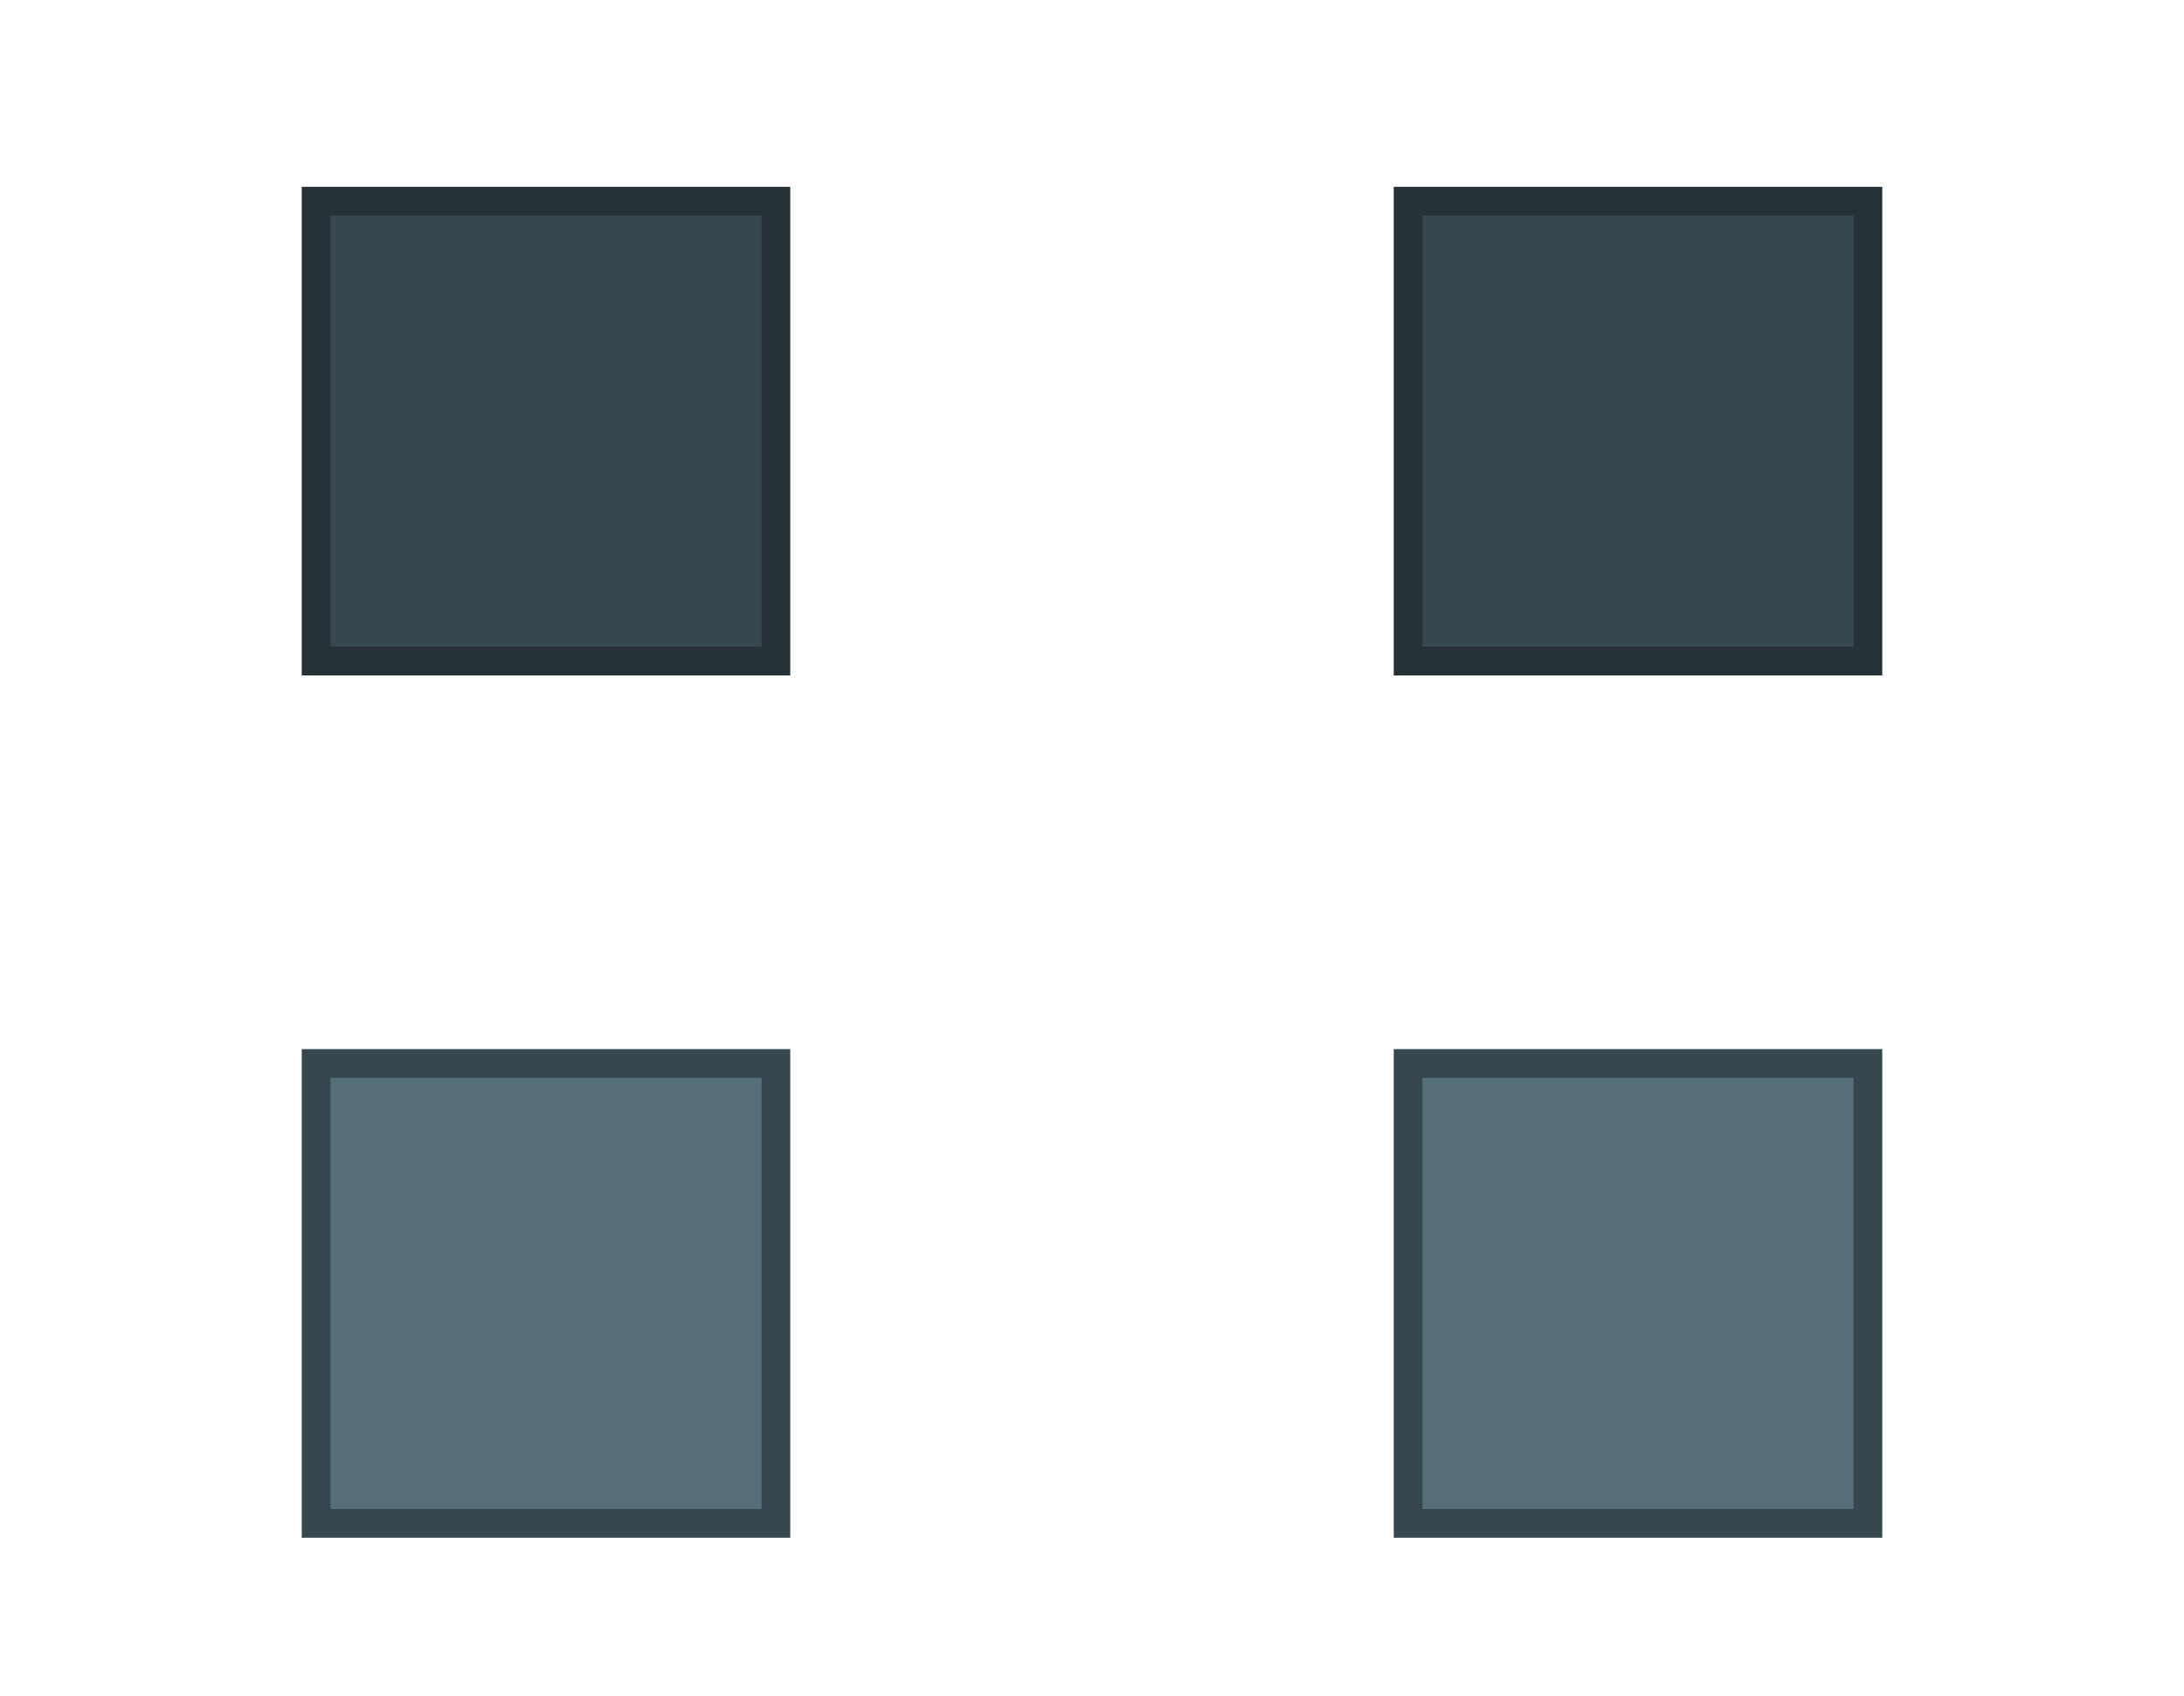
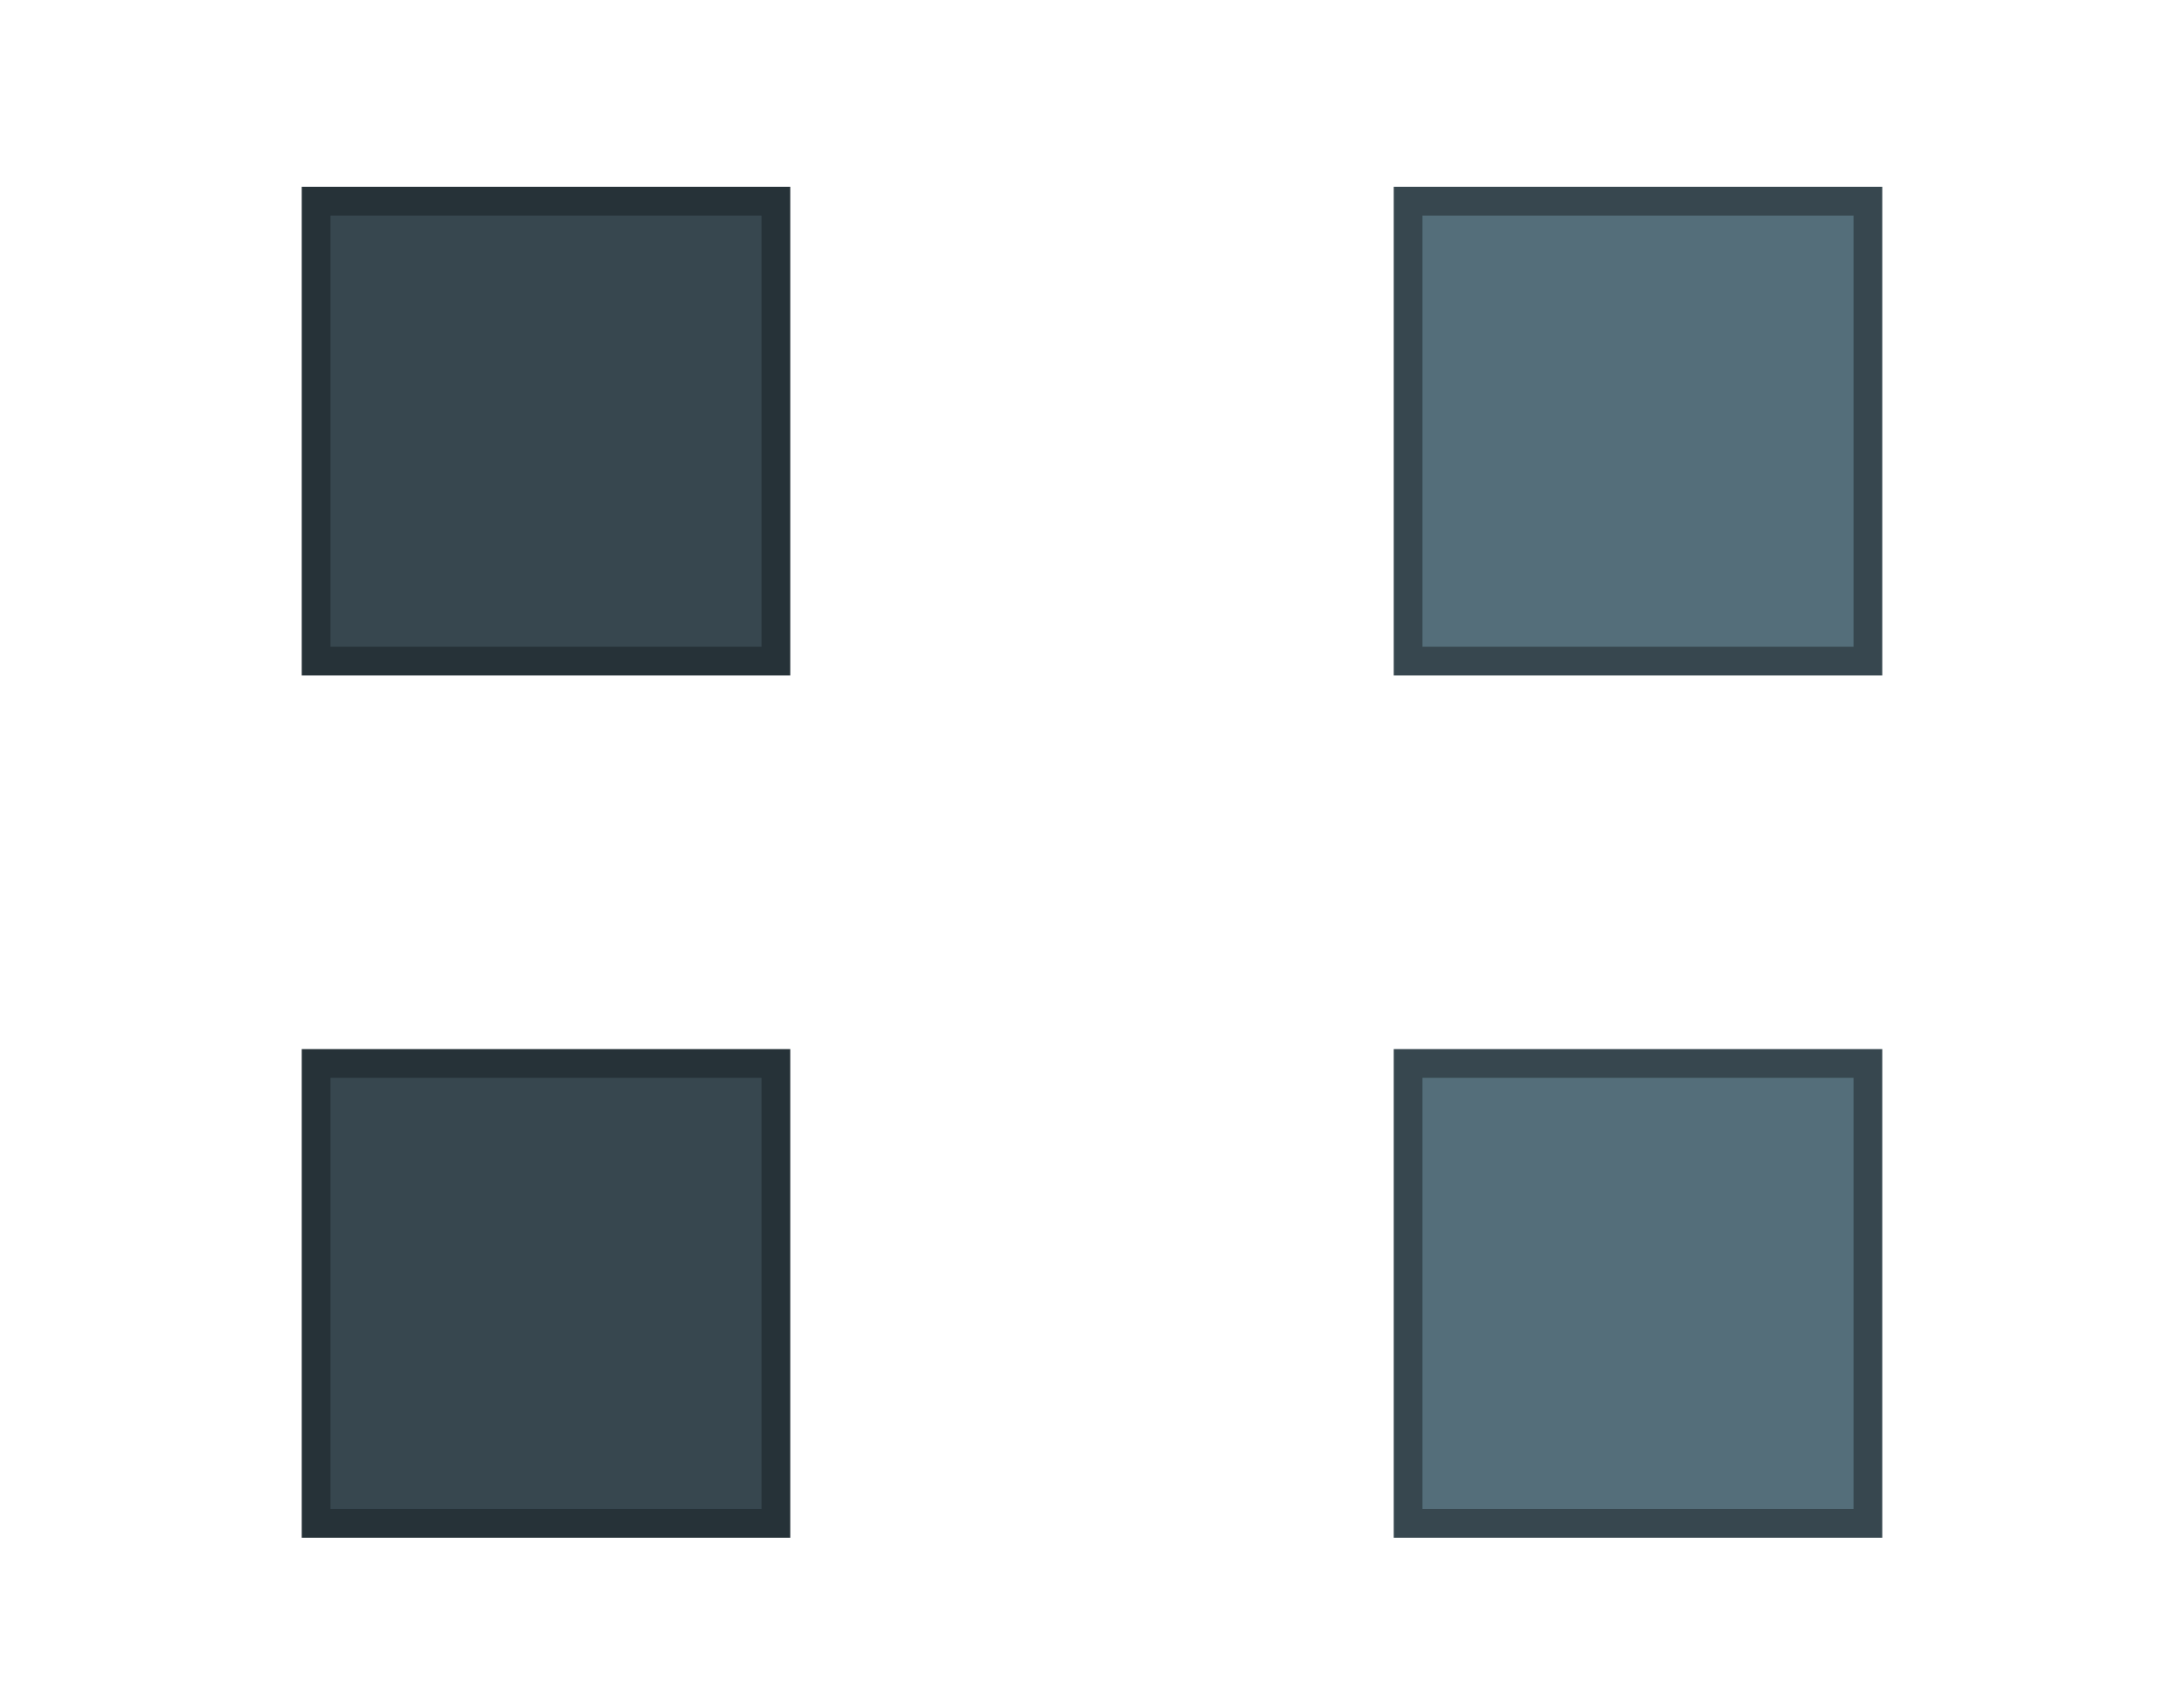
- <svg xmlns="http://www.w3.org/2000/svg" width="76" height="59" viewBox="0 0 76 59">
+ <svg width="76" height="59" viewBox="0 0 76 59">
  <rect id="in_a" x="11" y="7" width="16" height="16" fill="#37474F" stroke="#263238" data-type="input" data-name="a" />
-   <rect id="in_b" x="49" y="7" width="16" height="16" fill="#37474F" stroke="#263238" data-type="input" data-name="b" />
-   <rect id="out_a" x="11" y="37" width="16" height="16" fill="#546E7A" stroke="#37474F" data-type="output" data-name="a" />
+   <rect id="in_b" x="11" y="37" width="16" height="16" fill="#37474F" stroke="#263238" data-type="input" data-name="b" />
+   <rect id="out_a" x="49" y="7" width="16" height="16" fill="#546E7A" stroke="#37474F" data-type="output" data-name="a" />
  <rect id="out_b" x="49" y="37" width="16" height="16" fill="#546E7A" stroke="#37474F" data-type="output" data-name="b" />
</svg>
